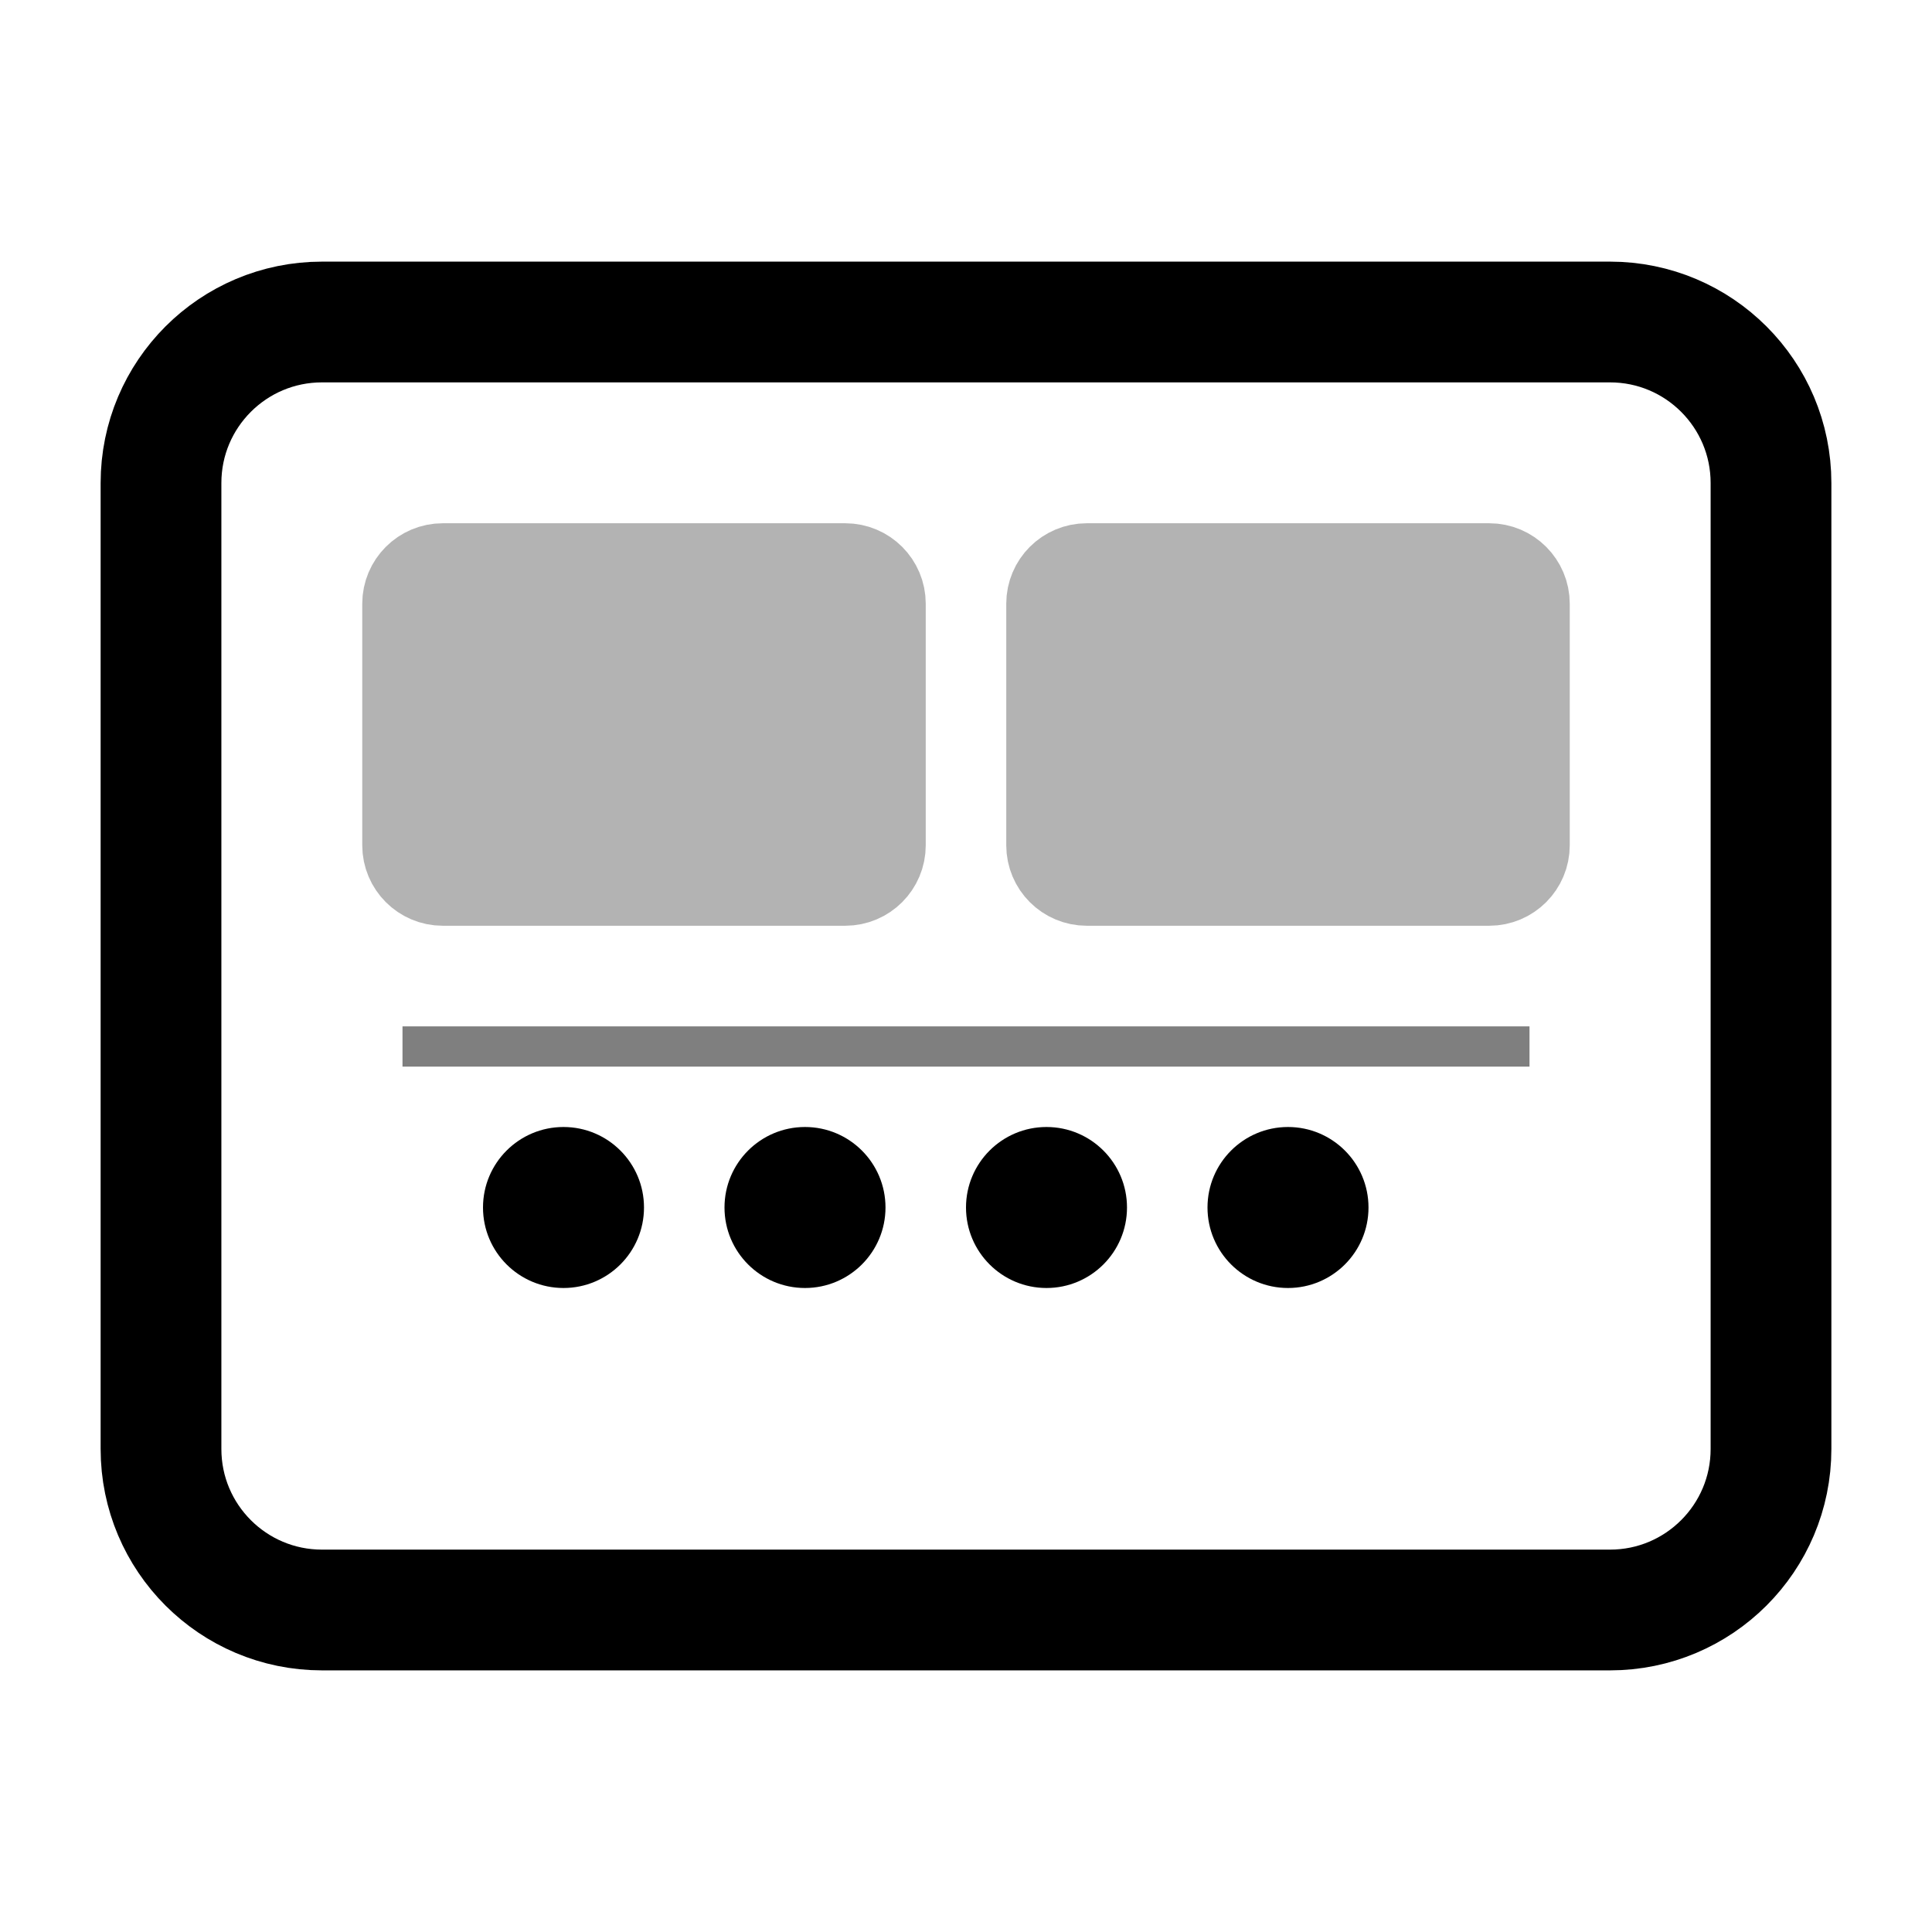
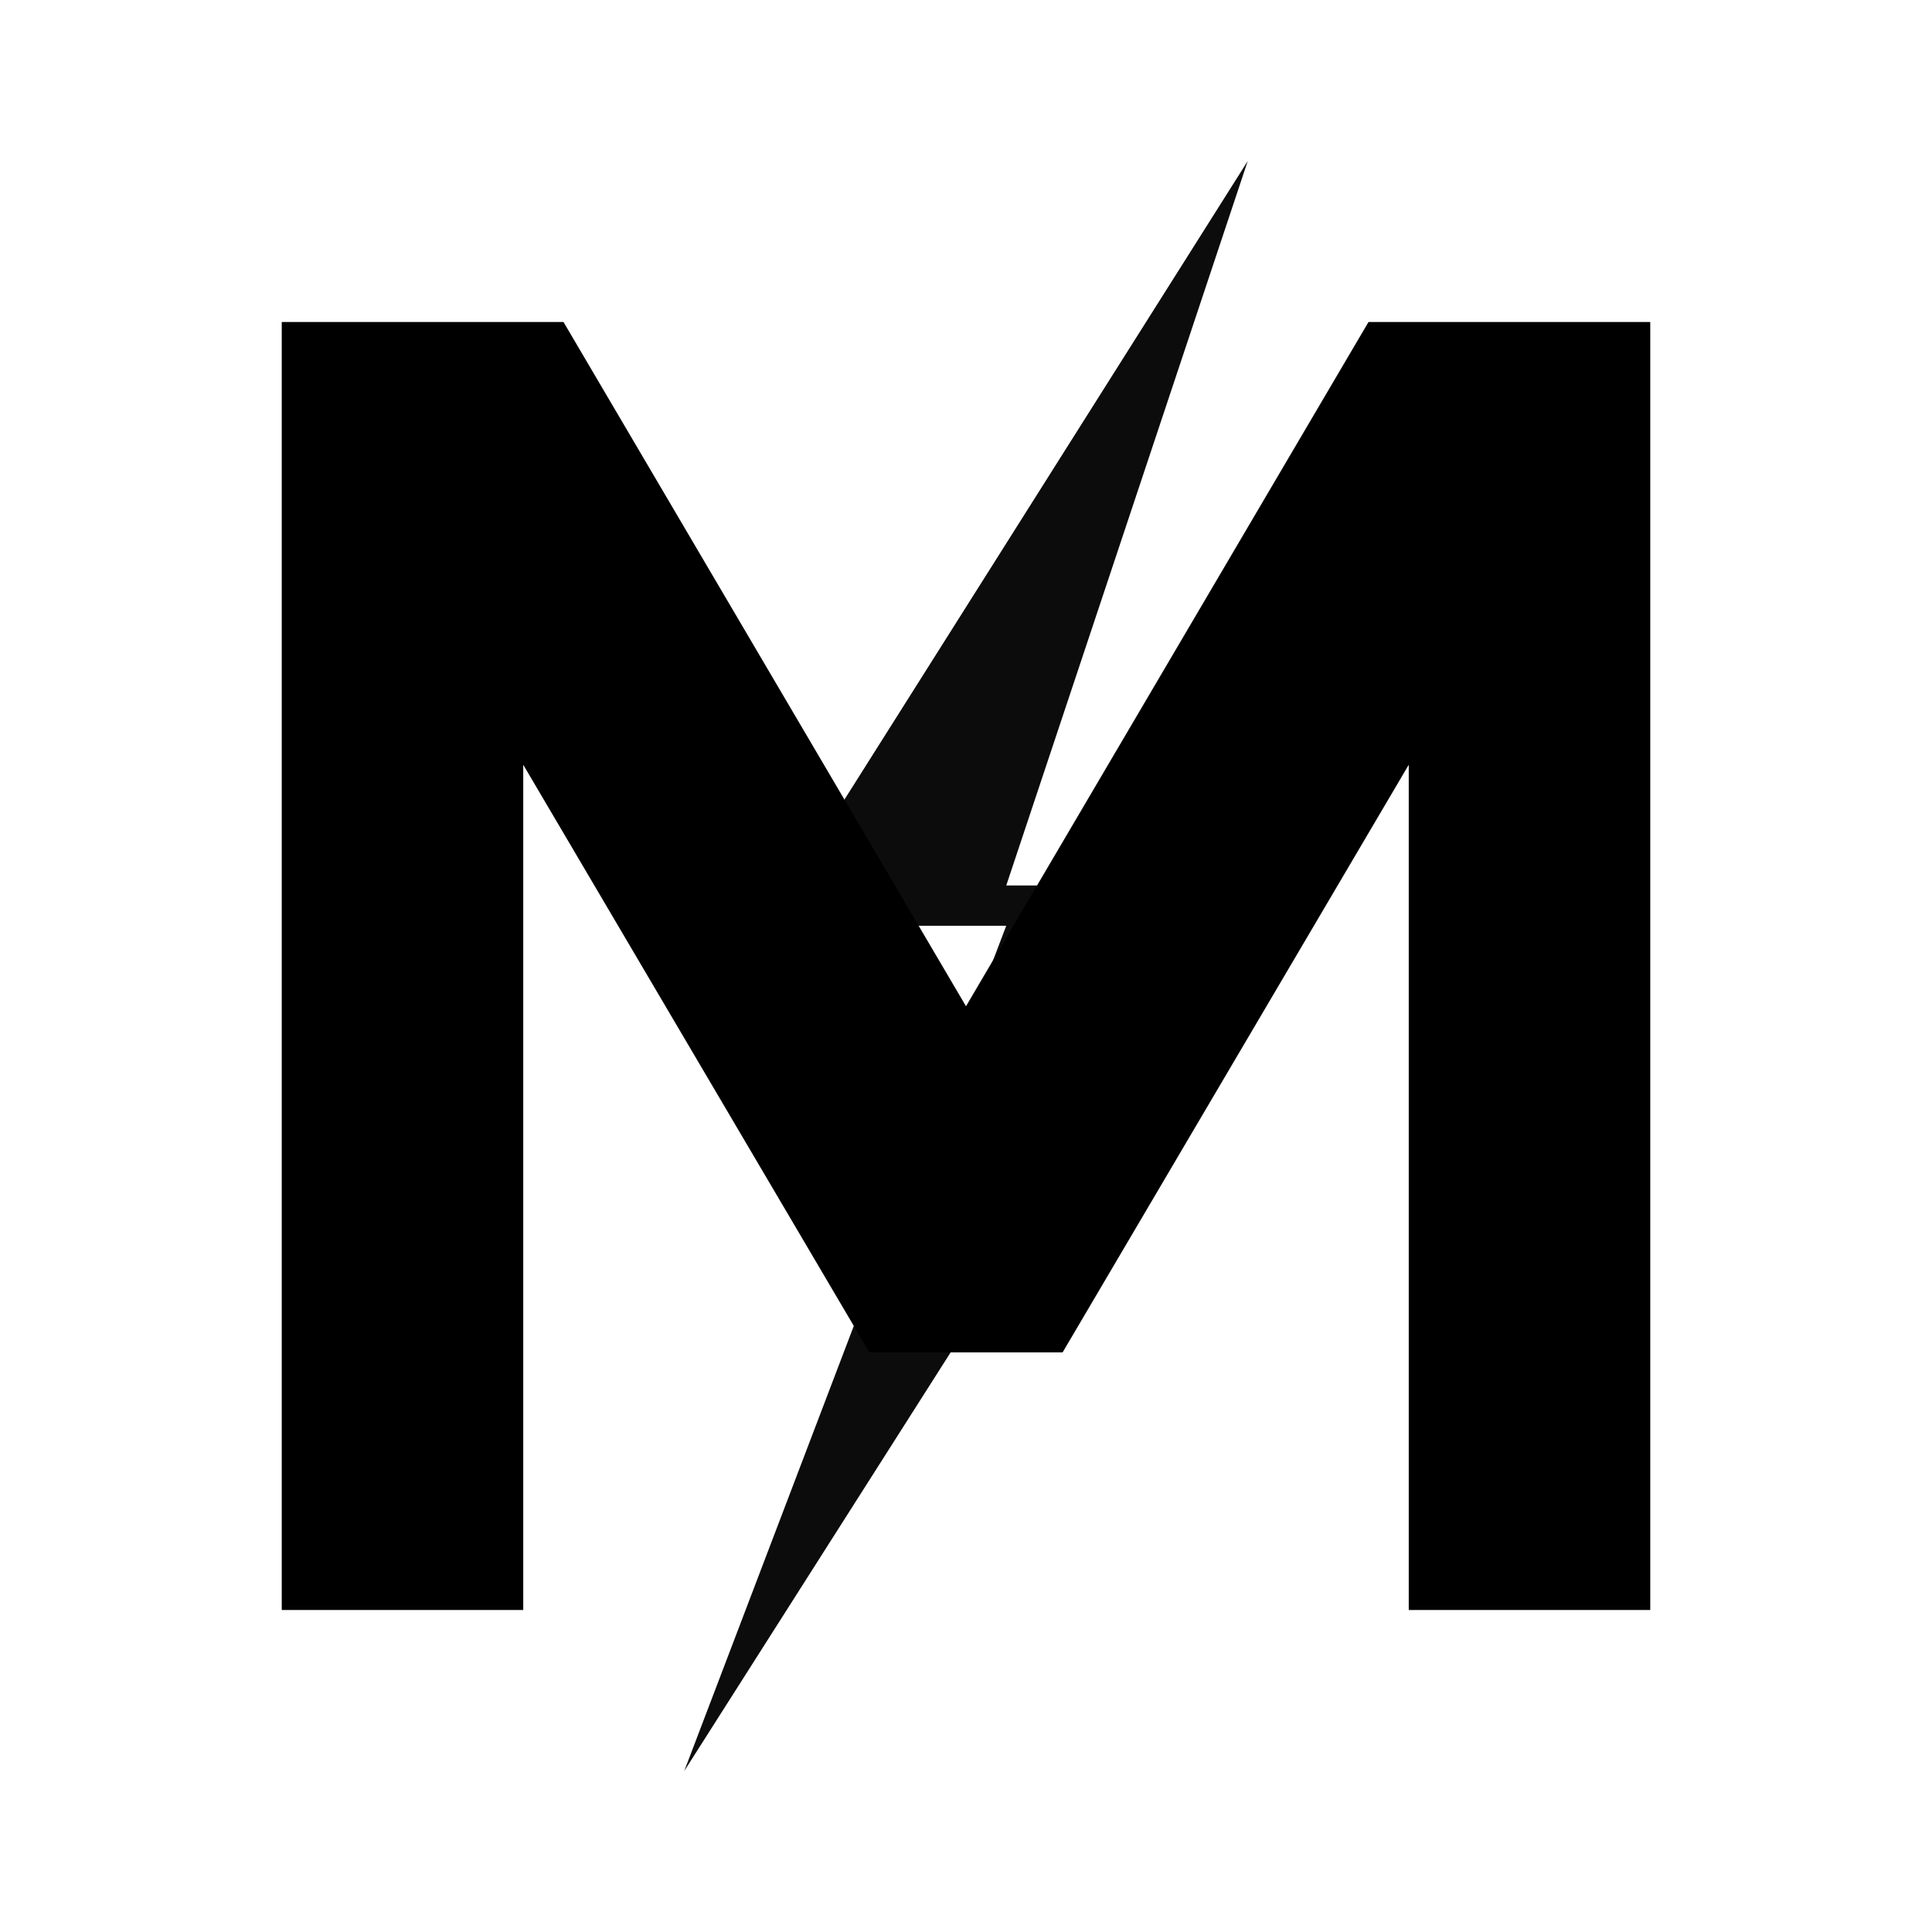
<svg xmlns="http://www.w3.org/2000/svg" width="24" height="24" viewBox="0 0 24 24" fill="none">
-   <rect x="2" y="4" width="20" height="16" rx="2" stroke="currentColor" stroke-width="1.5" fill="none" />
-   <rect x="5" y="7" width="6" height="4" rx="0.5" stroke="currentColor" stroke-width="1" fill="currentColor" opacity="0.3" />
-   <rect x="13" y="7" width="6" height="4" rx="0.5" stroke="currentColor" stroke-width="1" fill="currentColor" opacity="0.3" />
-   <circle cx="7" cy="15" r="1" fill="currentColor" />
-   <circle cx="10" cy="15" r="1" fill="currentColor" />
-   <circle cx="13" cy="15" r="1" fill="currentColor" />
-   <circle cx="16" cy="15" r="1" fill="currentColor" />
-   <line x1="5" y1="13" x2="19" y2="13" stroke="currentColor" stroke-width="0.5" opacity="0.5" />
+   <path fill="currentColor" d="M 3.5 20 L 3.5 4 L 7 4 L 12 12.5 L 17 4 L 20.5 4 L 20.5 20 L 17.5 20 L 17.5 9.5 L 13.2 16.8 L 10.8 16.8 L 6.5 9.5 L 6.5 20 Z" />
+   <path fill="currentColor" d="M 15.5 2 L 9.5 11.5 L 12.5 11.5 L 8.5 22 L 15.5 11 L 12.5 11 Z" opacity="0.95" />
</svg>
